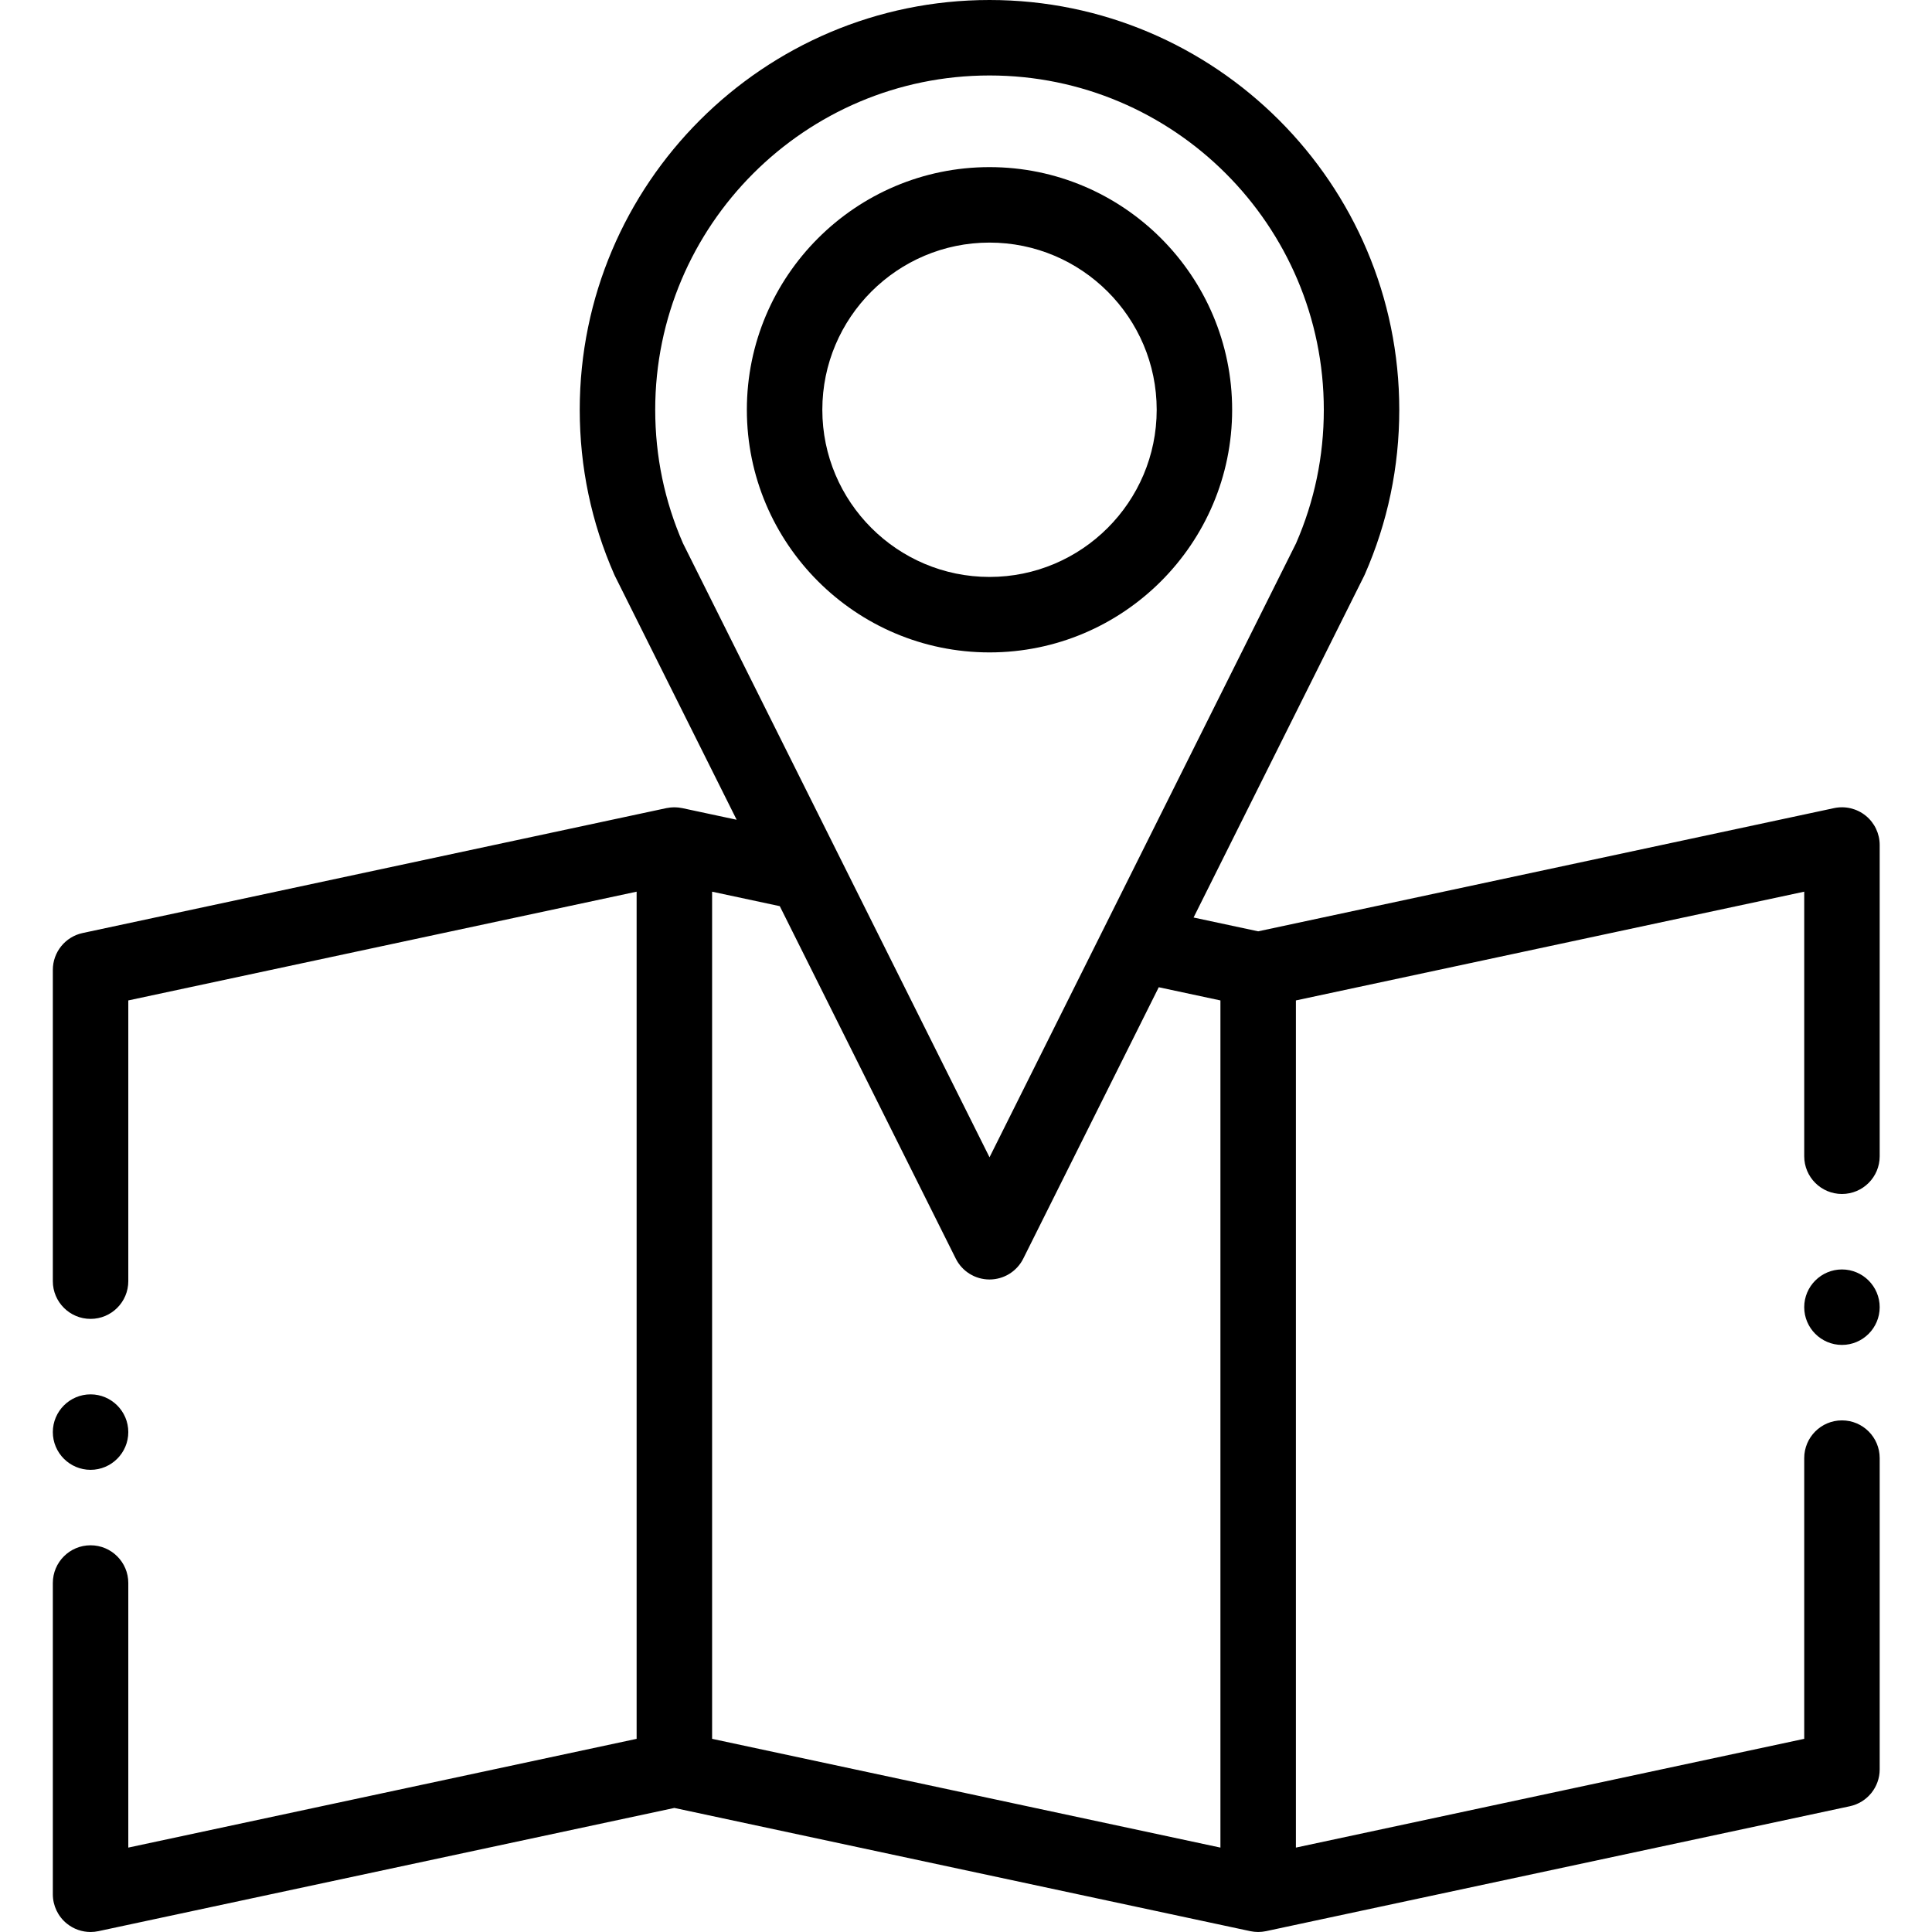
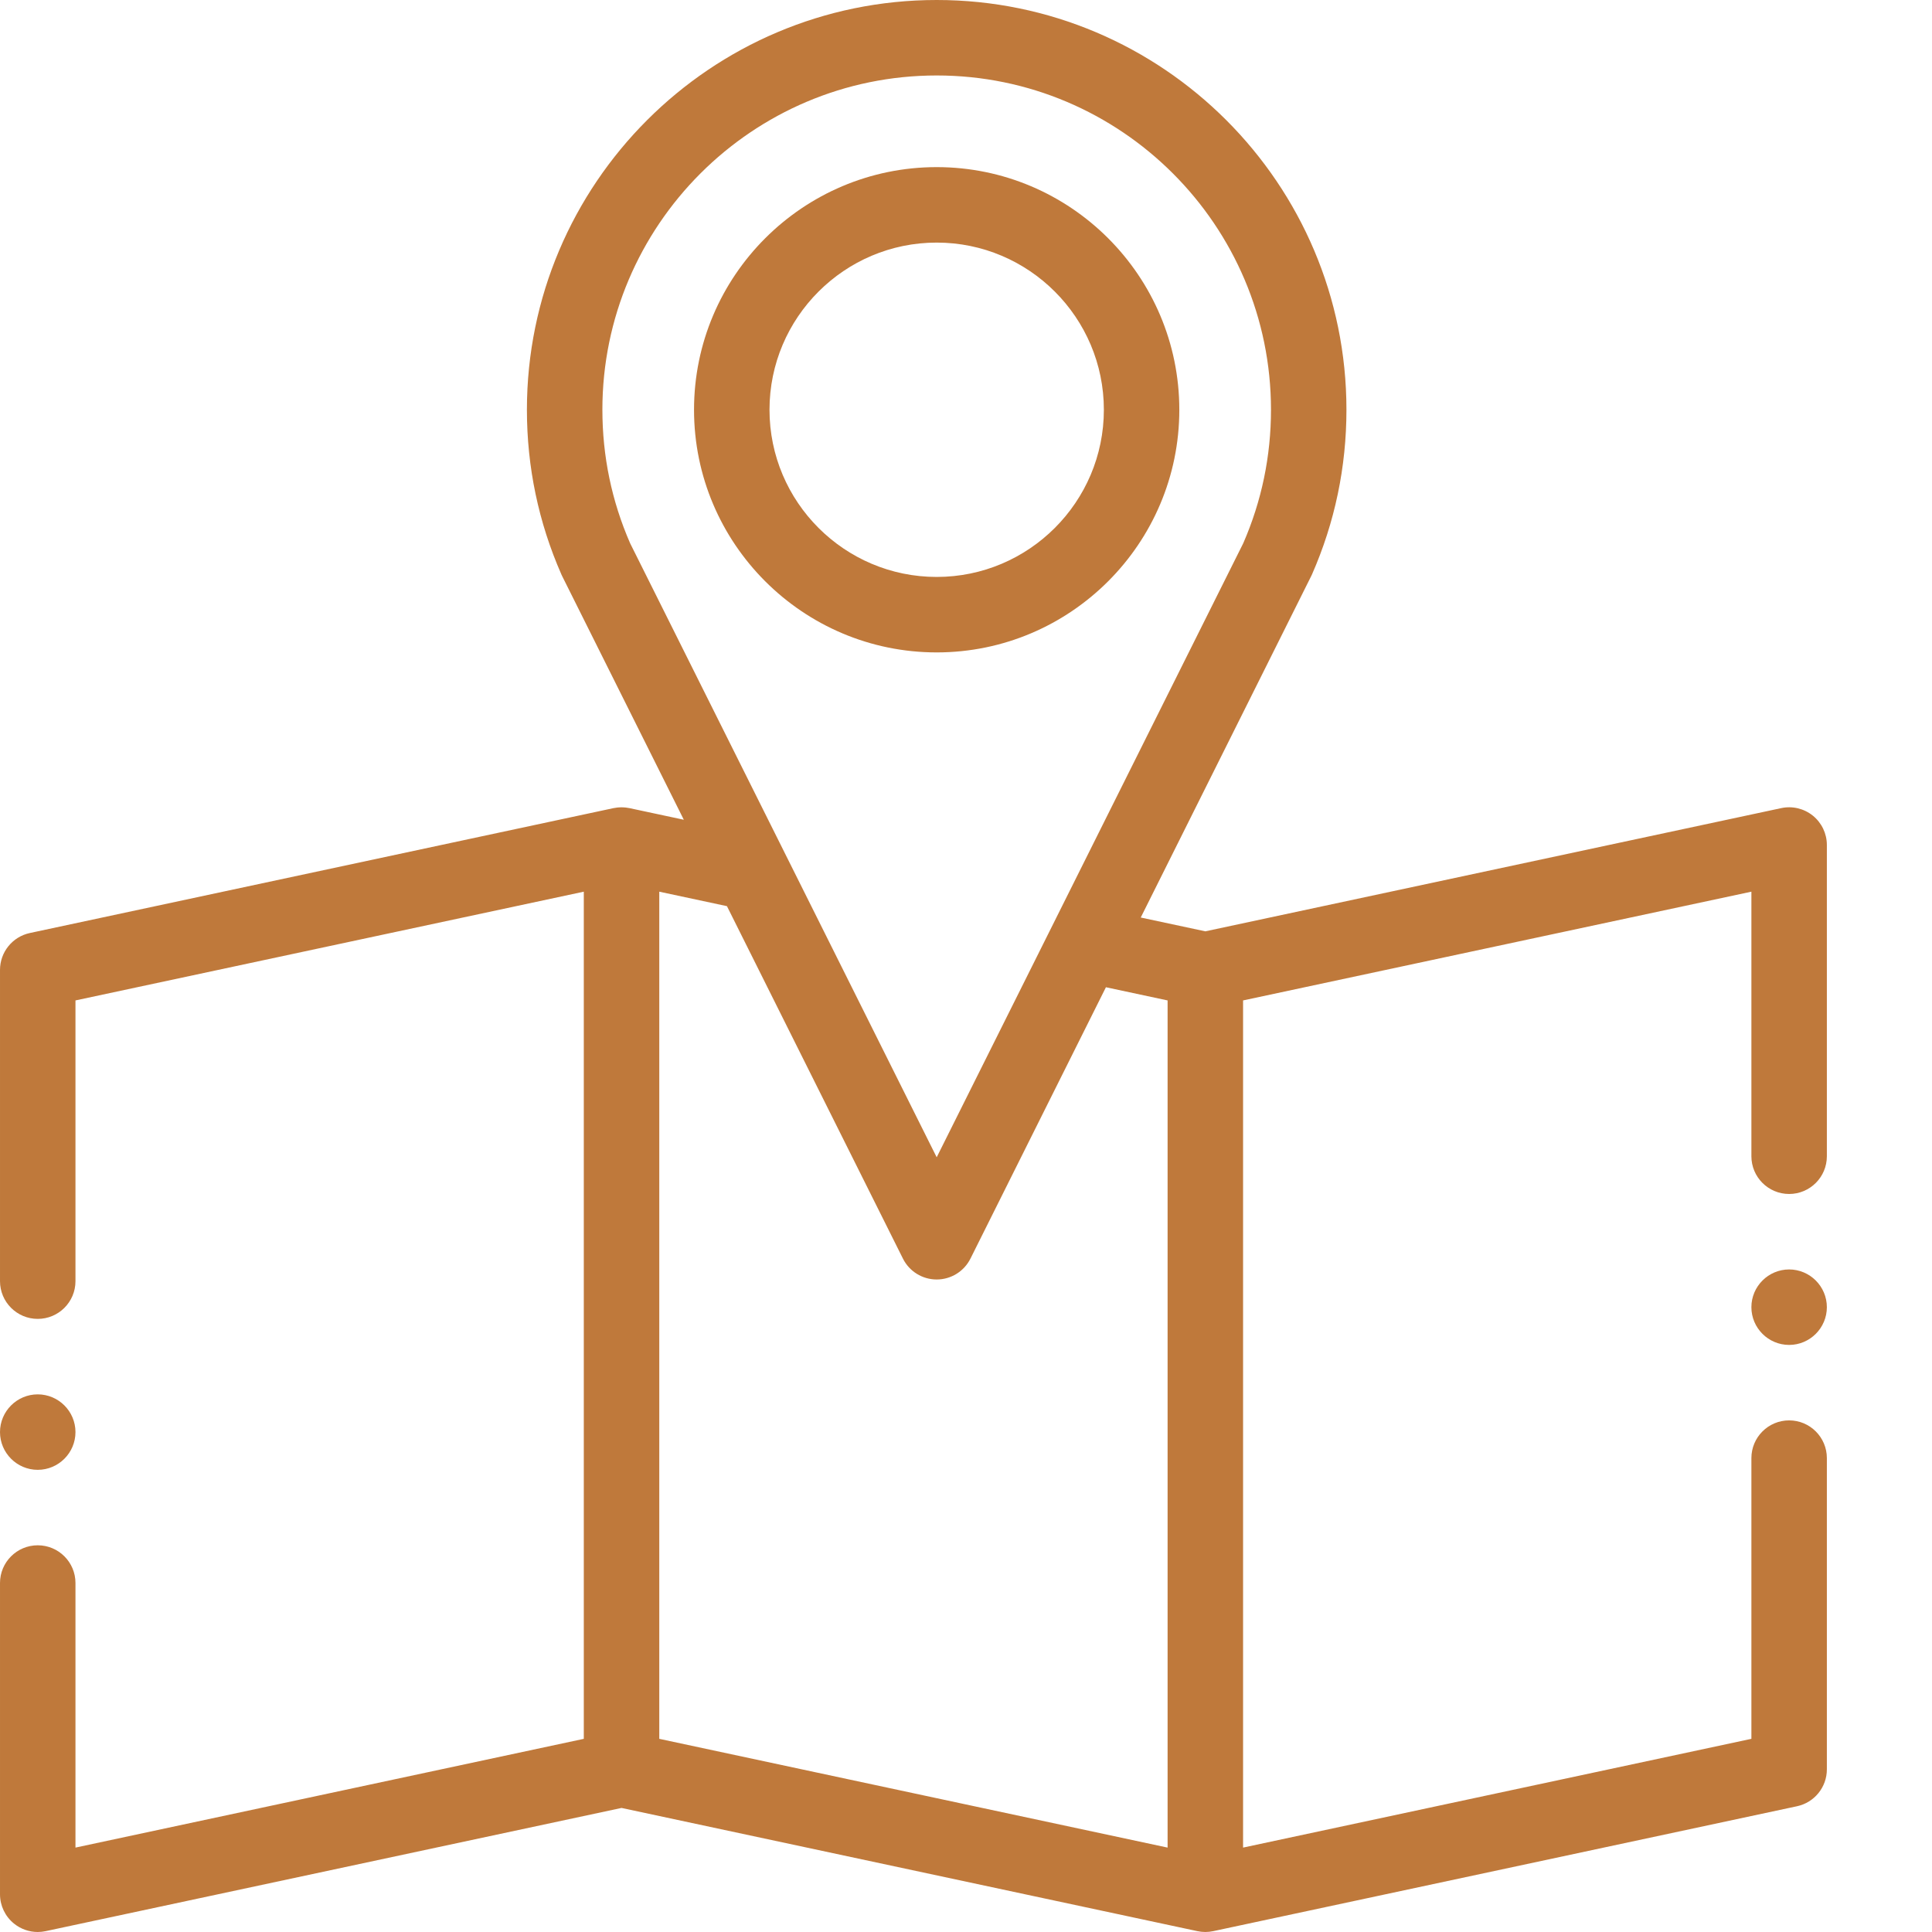
- <svg xmlns="http://www.w3.org/2000/svg" height="512pt" viewBox="-14 0 512 512" width="512pt">
-   <g fill-rule="evenodd">
-     <path d="m480.426 216.16c-2.352-1.898-5.434-2.633-8.383-2l-152.617 32.652-17.117-3.66 45.164-90.465c.074-.148.145-.297.211-.445 6.062-13.801 9.137-28.484 9.137-43.648 0-59.879-48.711-108.594-108.59-108.594-59.879 0-108.594 48.715-108.594 108.594 0 15.164 3.074 29.848 9.141 43.648.066.148.133.297.207.445l32.234 64.555-14.414-3.082c-.133-.031-.27-.043-.406-.062-.195-.035-.387-.07-.582-.094-.18-.02-.355-.023-.531-.035-.195-.012-.387-.027-.578-.027-.184 0-.363.016-.547.023-.188.012-.375.02-.559.039-.191.023-.379.059-.566.09-.141.023-.277.035-.418.062l-154.711 33.105c-4.609.984-7.906 5.062-7.906 9.777v82.48c0 5.523 4.477 10 10 10s10-4.477 10-10v-74.395l134.711-28.82v224.508l-134.711 28.82v-70.113c0-5.523-4.477-10-10-10s-10 4.477-10 10v82.48c0 3.02 1.363 5.879 3.711 7.773 1.797 1.453 4.02 2.227 6.289 2.227.695 0 1.398-.074 2.094-.223l152.617-32.652 152.621 32.652c.055.012.109.02.164.027.223.043.445.078.668.105.102.012.199.027.301.039.316.031.637.051.961.051.32 0 .641-.02.957-.051.102-.012.203-.027.301-.039.223-.027.445-.062.664-.105.055-.012.113-.016.168-.027l154.711-33.102c4.613-.988 7.91-5.062 7.91-9.777v-82.48c0-5.523-4.477-10-10-10-5.523 0-10 4.477-10 10v74.391l-134.711 28.824v-224.508l134.711-28.82v70.113c0 5.523 4.477 10 10 10 5.523 0 10-4.477 10-10v-82.48c0-3.02-1.363-5.875-3.711-7.777zm-320.789-107.566c0-48.852 39.742-88.594 88.594-88.594 48.852 0 88.594 39.742 88.594 88.594 0 12.297-2.477 24.199-7.355 35.383l-81.238 162.715-81.238-162.715c-4.883-11.184-7.355-23.086-7.355-35.383zm15.074 127.711 17.938 3.836 46.637 93.402c1.691 3.391 5.156 5.535 8.945 5.535 3.789 0 7.254-2.145 8.949-5.535l35.902-71.914 16.344 3.496v224.508l-134.711-28.824v-224.504zm0 0" />
-     <path d="m312.531 108.594c0-35.457-28.844-64.305-64.301-64.305s-64.305 28.848-64.305 64.305 28.848 64.301 64.305 64.301 64.301-28.844 64.301-64.301zm-108.605 0c0-24.43 19.875-44.305 44.305-44.305 24.43 0 44.305 19.875 44.305 44.305 0 24.426-19.875 44.301-44.305 44.301-24.43 0-44.305-19.875-44.305-44.301zm0 0" />
-     <path d="m10 389.52c5.508 0 10-4.492 10-10 0-5.508-4.492-10-10-10s-10 4.492-10 10c0 5.508 4.492 10 10 10zm0 0" />
-     <path d="m474.137 336.418c-5.508 0-10 4.492-10 10 0 5.508 4.492 10 10 10 5.508 0 10-4.492 10-10 0-5.508-4.492-10-10-10zm0 0" />
+ <svg xmlns="http://www.w3.org/2000/svg" width="512" height="512">
+   <g>
+     <g id="svg_1" fill-rule="evenodd">
+       <path fill="#bf793b" id="svg_2" d="m480.426,216.16c-2.352,-1.898 -5.434,-2.633 -8.383,-2l-152.617,32.652l-17.117,-3.66l45.164,-90.465c0.074,-0.148 0.145,-0.297 0.211,-0.445c6.062,-13.801 9.137,-28.484 9.137,-43.648c0,-59.879 -48.711,-108.594 -108.59,-108.594c-59.879,0 -108.594,48.715 -108.594,108.594c0,15.164 3.074,29.848 9.141,43.648c0.066,0.148 0.133,0.297 0.207,0.445l32.234,64.555l-14.414,-3.082c-0.133,-0.031 -0.27,-0.043 -0.406,-0.062c-0.195,-0.035 -0.387,-0.07 -0.582,-0.094c-0.18,-0.02 -0.355,-0.023 -0.531,-0.035c-0.195,-0.012 -0.387,-0.027 -0.578,-0.027c-0.184,0 -0.363,0.016 -0.547,0.023c-0.188,0.012 -0.375,0.02 -0.559,0.039c-0.191,0.023 -0.379,0.059 -0.566,0.09c-0.141,0.023 -0.277,0.035 -0.418,0.062l-154.711,33.105c-4.609,0.984 -7.906,5.062 -7.906,9.777l0,82.48c0,5.523 4.477,10 10,10s10,-4.477 10,-10l0,-74.395l134.711,-28.82l0,224.508l-134.711,28.82l0,-70.113c0,-5.523 -4.477,-10 -10,-10s-10,4.477 -10,10l0,82.48c0,3.02 1.363,5.879 3.711,7.773c1.797,1.453 4.02,2.227 6.289,2.227c0.695,0 1.398,-0.074 2.094,-0.223l152.617,-32.652l152.621,32.652c0.055,0.012 0.109,0.02 0.164,0.027c0.223,0.043 0.445,0.078 0.668,0.105c0.102,0.012 0.199,0.027 0.301,0.039c0.316,0.031 0.637,0.051 0.961,0.051c0.32,0 0.641,-0.02 0.957,-0.051c0.102,-0.012 0.203,-0.027 0.301,-0.039c0.223,-0.027 0.445,-0.062 0.664,-0.105c0.055,-0.012 0.113,-0.016 0.168,-0.027l154.711,-33.102c4.613,-0.988 7.91,-5.062 7.91,-9.777l0,-82.48c0,-5.523 -4.477,-10 -10,-10c-5.523,0 -10,4.477 -10,10l0,74.391l-134.711,28.824l0,-224.508l134.711,-28.82l0,70.113c0,5.523 4.477,10 10,10c5.523,0 10,-4.477 10,-10l0,-82.48c0,-3.02 -1.363,-5.875 -3.711,-7.777zm-320.789,-107.566c0,-48.852 39.742,-88.594 88.594,-88.594c48.852,0 88.594,39.742 88.594,88.594c0,12.297 -2.477,24.199 -7.355,35.383l-81.238,162.715l-81.238,-162.715c-4.883,-11.184 -7.355,-23.086 -7.355,-35.383zm15.074,127.711l17.938,3.836l46.637,93.402c1.691,3.391 5.156,5.535 8.945,5.535c3.789,0 7.254,-2.145 8.949,-5.535l35.902,-71.914l16.344,3.496l0,224.508l-134.711,-28.824l0,-224.504l-0.004,0zm0,0" />
+       <path fill="#bf793b" id="svg_3" d="m312.531,108.594c0,-35.457 -28.844,-64.305 -64.301,-64.305s-64.305,28.848 -64.305,64.305s28.848,64.301 64.305,64.301s64.301,-28.844 64.301,-64.301zm-108.605,0c0,-24.43 19.875,-44.305 44.305,-44.305c24.43,0 44.305,19.875 44.305,44.305c0,24.426 -19.875,44.301 -44.305,44.301c-24.43,0 -44.305,-19.875 -44.305,-44.301zm0,0" />
+       <path fill="#bf793b" id="svg_4" d="m10,389.52c5.508,0 10,-4.492 10,-10c0,-5.508 -4.492,-10 -10,-10s-10,4.492 -10,10c0,5.508 4.492,10 10,10zm0,0" />
+       <path fill="#bf793b" id="svg_5" d="m474.137,336.418c-5.508,0 -10,4.492 -10,10c0,5.508 4.492,10 10,10c5.508,0 10,-4.492 10,-10c0,-5.508 -4.492,-10 -10,-10zm0,0" />
+     </g>
+     <path id="svg_6" d="m683,482" opacity="NaN" fill="#bf793b" />
  </g>
</svg>
